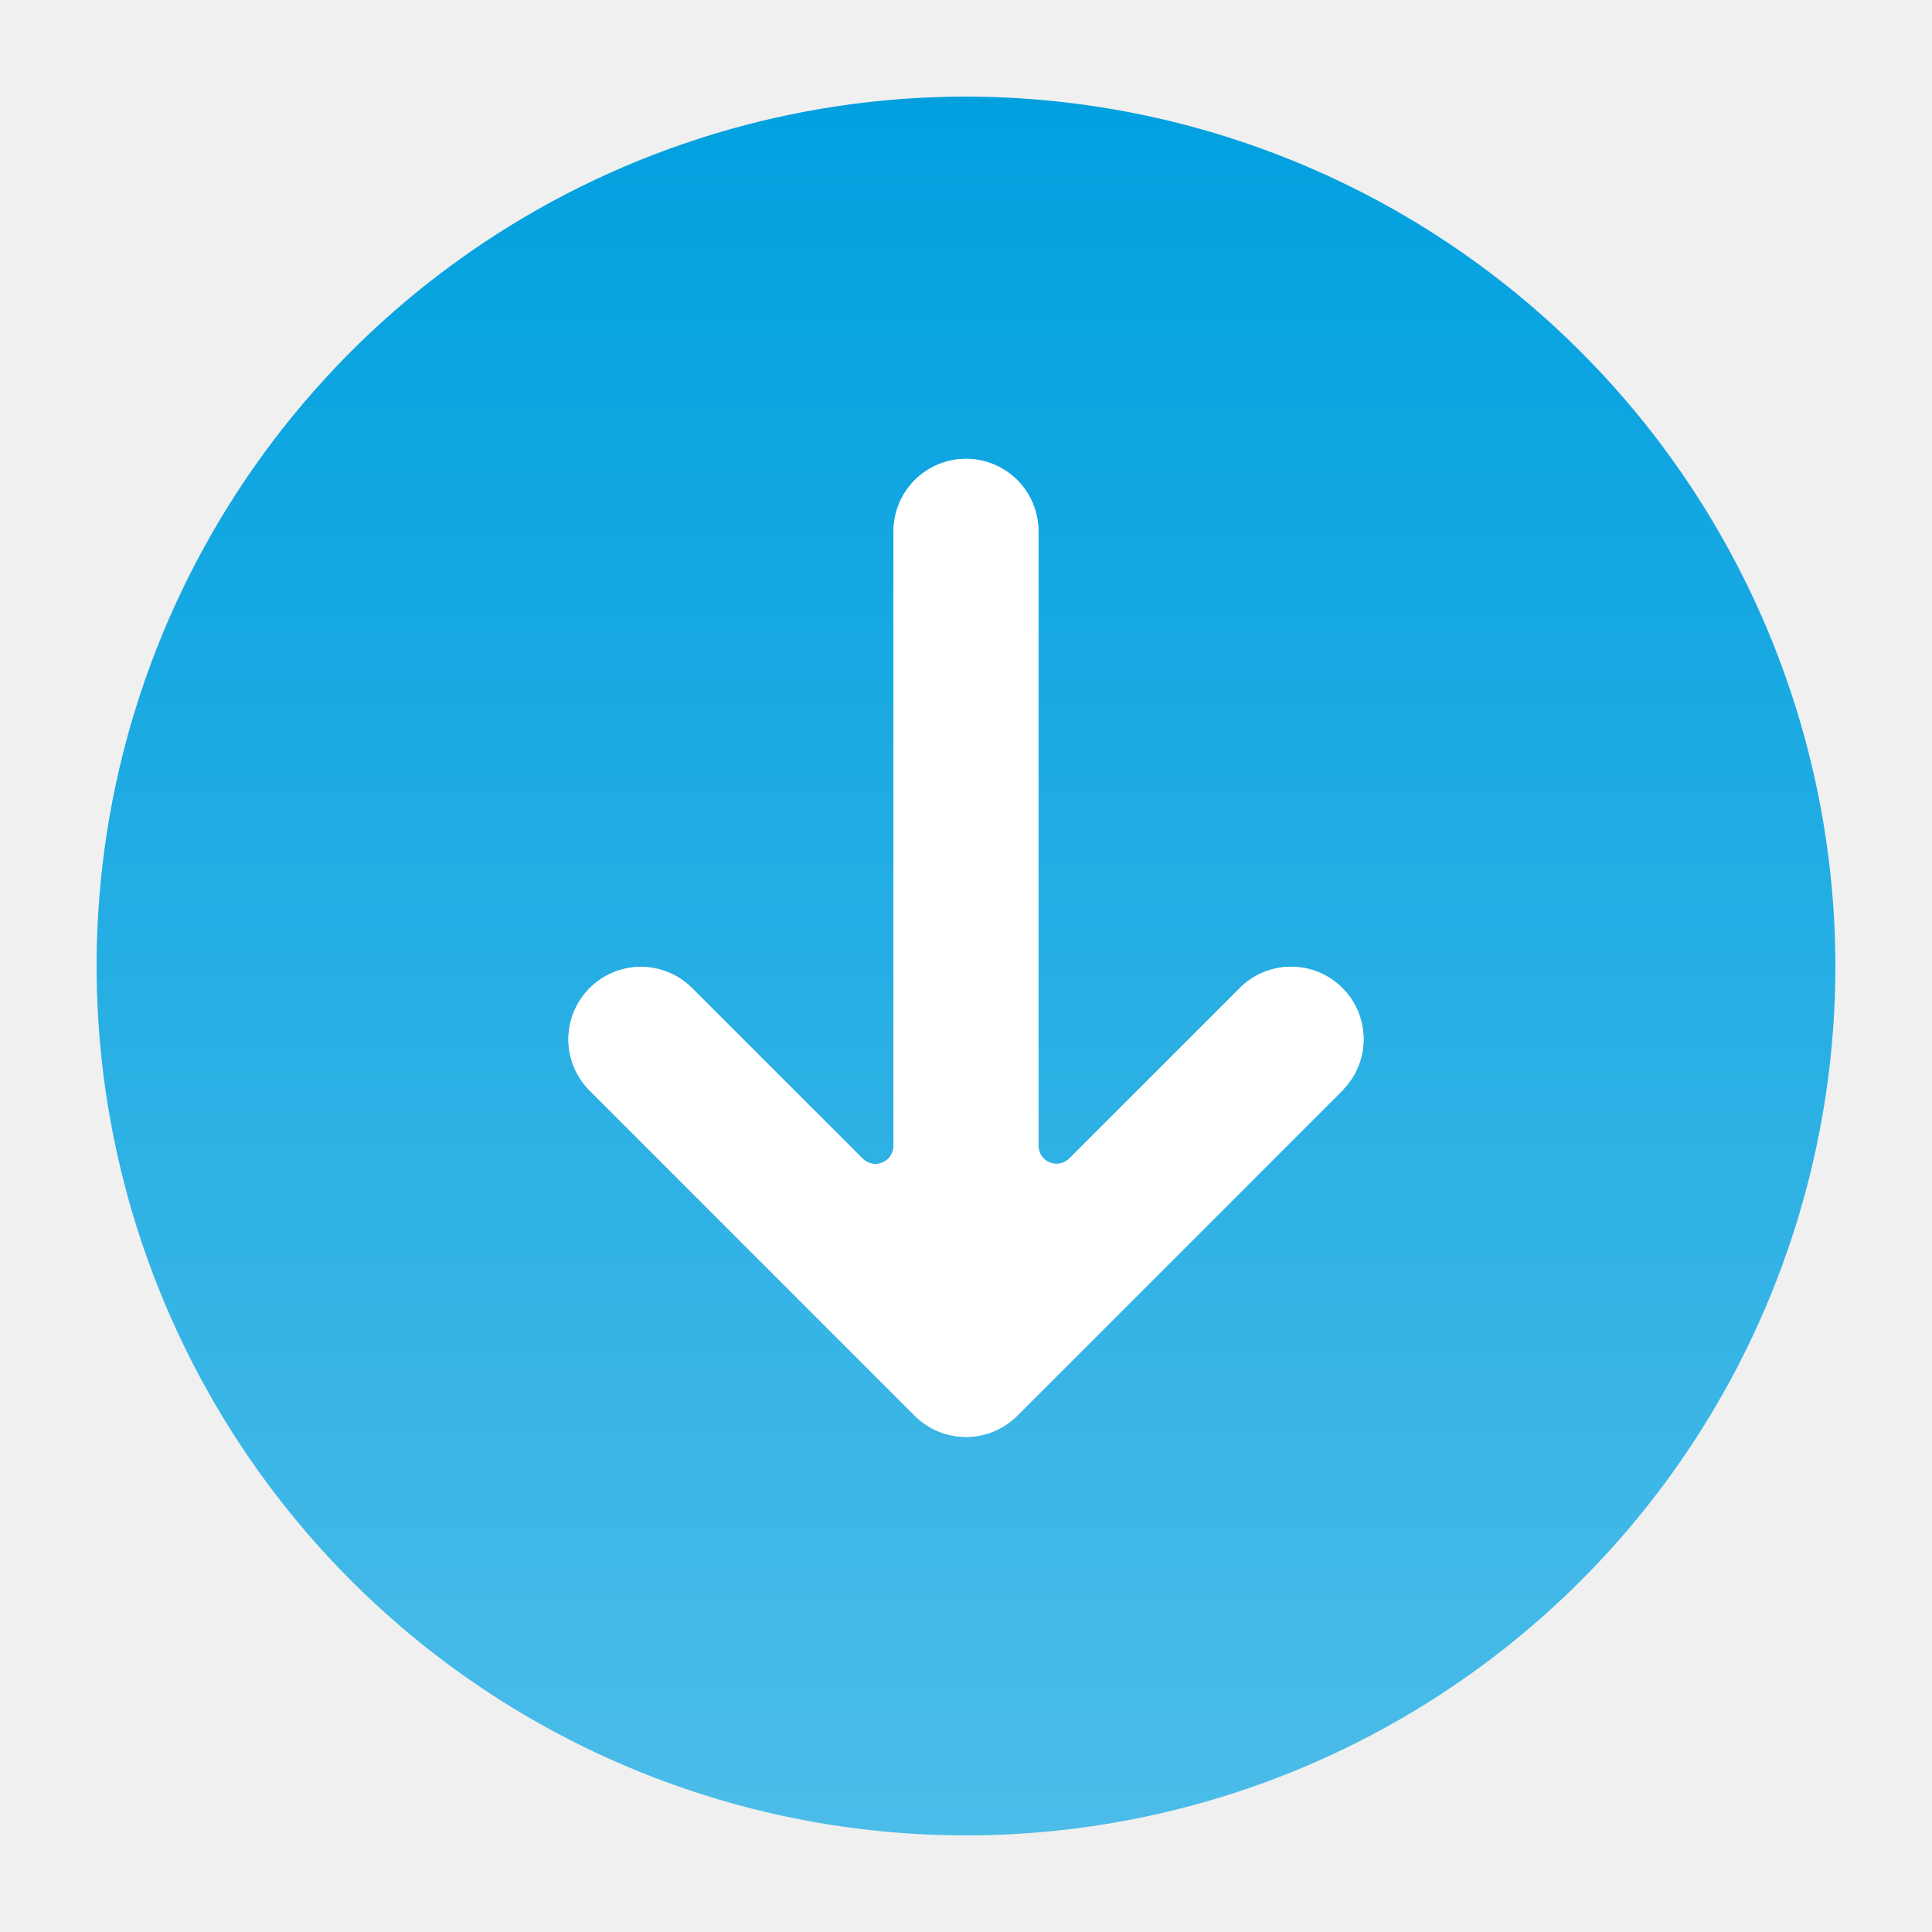
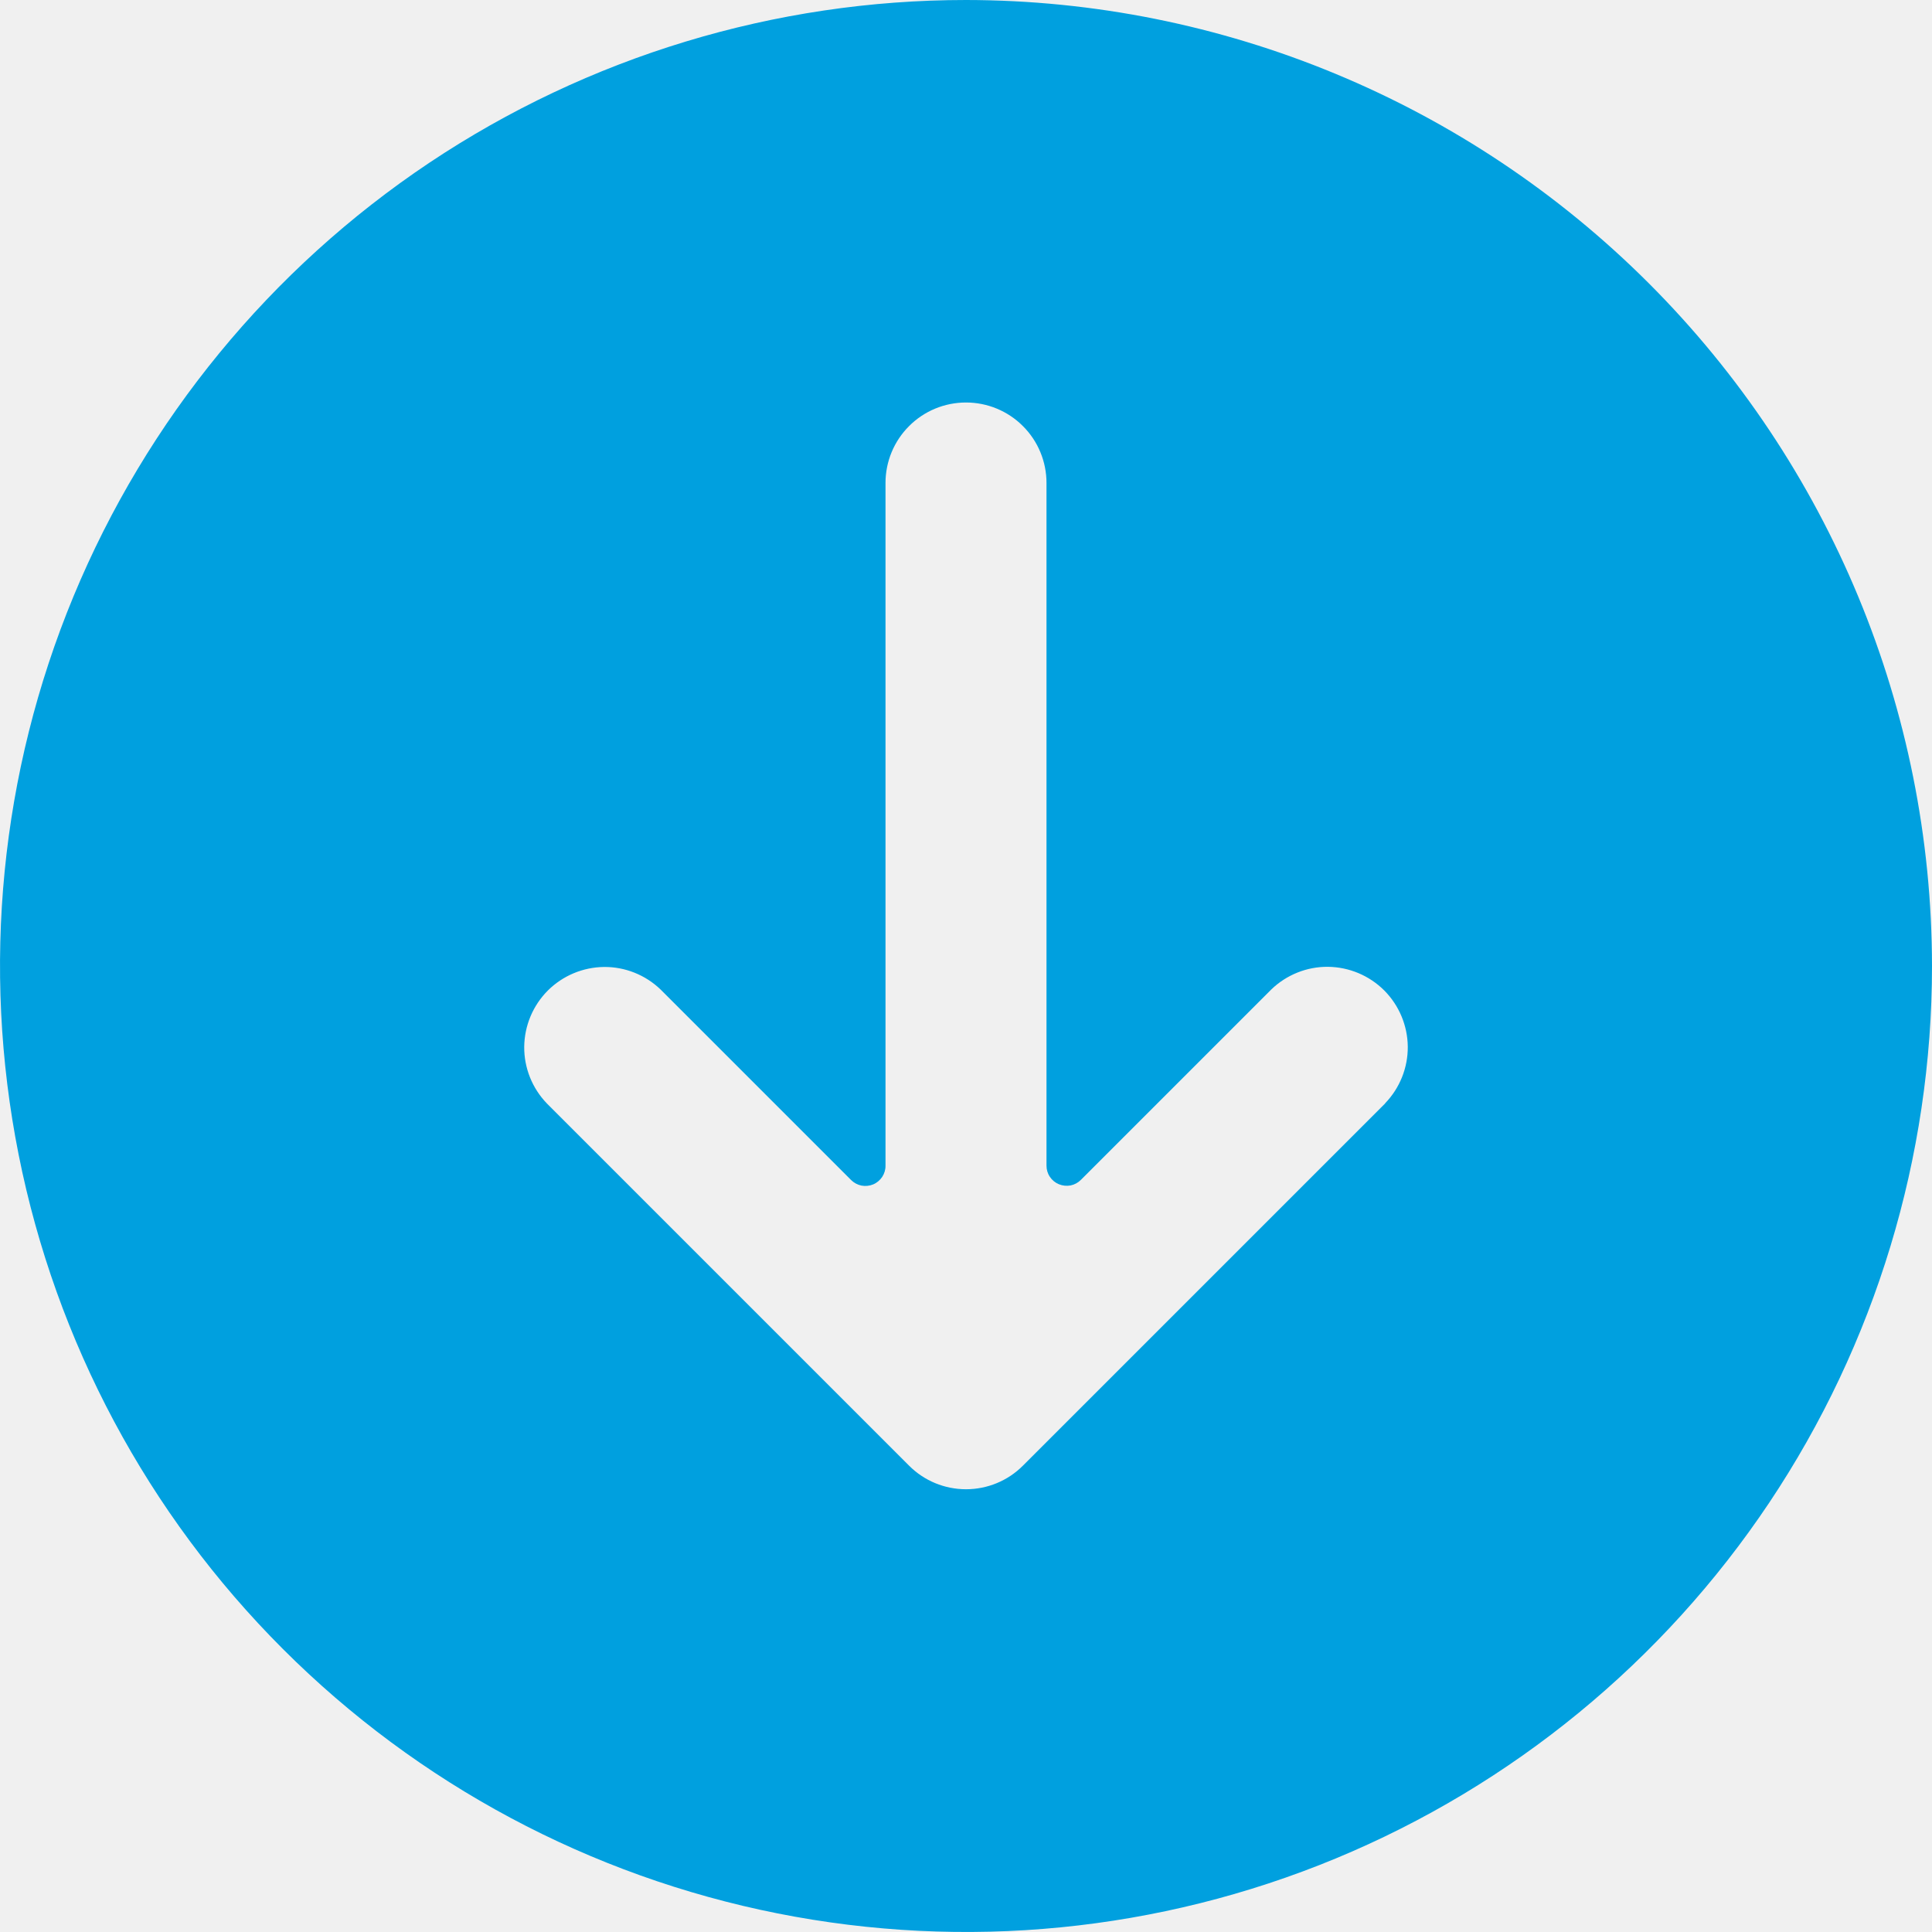
- <svg xmlns="http://www.w3.org/2000/svg" class="icon" viewBox="0 0 40 40" fill="none">
-   <path d="M20 2C16.44 2 12.96 3.056 10 5.034C7.04 7.011 4.733 9.823 3.37 13.112C2.008 16.401 1.651 20.02 2.346 23.512C3.04 27.003 4.755 30.211 7.272 32.728C9.789 35.245 12.997 36.96 16.488 37.654C19.98 38.349 23.599 37.992 26.888 36.63C30.177 35.267 32.989 32.96 34.967 30C36.944 27.04 38 23.56 38 20C37.995 15.228 36.097 10.652 32.722 7.278C29.348 3.903 24.772 2.005 20 2ZM27.811 22.559C27.811 22.56 27.81 22.561 27.809 22.562L21.061 29.311C20.779 29.592 20.398 29.75 20 29.75C19.602 29.75 19.221 29.592 18.939 29.311L12.19 22.561C11.916 22.278 11.765 21.899 11.768 21.505C11.772 21.112 11.93 20.736 12.208 20.458C12.486 20.18 12.862 20.022 13.255 20.018C13.649 20.015 14.028 20.166 14.31 20.439L17.86 23.988C17.912 24.041 17.979 24.077 18.052 24.092C18.125 24.106 18.201 24.098 18.27 24.07C18.339 24.041 18.397 23.992 18.438 23.93C18.479 23.868 18.501 23.794 18.5 23.72L18.5 11C18.5 10.602 18.658 10.221 18.939 9.939C19.221 9.658 19.602 9.5 20 9.5C20.398 9.5 20.779 9.658 21.061 9.939C21.342 10.221 21.5 10.602 21.5 11L21.5 23.72C21.5 23.794 21.522 23.867 21.563 23.929C21.604 23.991 21.663 24.039 21.731 24.067C21.8 24.096 21.875 24.103 21.948 24.088C22.021 24.074 22.088 24.038 22.14 23.985L25.689 20.436C25.972 20.163 26.351 20.012 26.745 20.015C27.138 20.019 27.514 20.177 27.792 20.455C28.07 20.733 28.228 21.109 28.232 21.502C28.235 21.895 28.084 22.274 27.811 22.556C27.811 22.557 27.811 22.558 27.811 22.559Z" fill="url(#arrow_down_bold_paint0_linear)" />
-   <path d="M21.061 29.311L27.809 22.562C27.81 22.561 27.811 22.56 27.811 22.559C27.811 22.558 27.811 22.557 27.811 22.556C28.084 22.274 28.235 21.895 28.232 21.502C28.228 21.109 28.07 20.733 27.792 20.455C27.514 20.177 27.138 20.019 26.745 20.015C26.351 20.012 25.972 20.163 25.689 20.436L22.14 23.985C22.088 24.038 22.021 24.074 21.948 24.088C21.875 24.103 21.8 24.096 21.731 24.067C21.663 24.039 21.604 23.991 21.563 23.929C21.522 23.867 21.5 23.794 21.5 23.72L21.5 11C21.5 10.602 21.342 10.221 21.061 9.939C20.779 9.658 20.398 9.5 20 9.5C19.602 9.5 19.221 9.658 18.939 9.939C18.658 10.221 18.5 10.602 18.5 11L18.5 23.72C18.501 23.794 18.479 23.868 18.438 23.93C18.397 23.992 18.339 24.041 18.27 24.07C18.201 24.098 18.125 24.106 18.052 24.092C17.979 24.077 17.912 24.041 17.86 23.988L14.31 20.439C14.028 20.166 13.649 20.015 13.255 20.018C12.862 20.022 12.486 20.18 12.208 20.458C11.93 20.736 11.772 21.112 11.768 21.505C11.765 21.899 11.916 22.278 12.19 22.561L18.939 29.311C19.221 29.592 19.602 29.75 20 29.75C20.398 29.75 20.779 29.592 21.061 29.311Z" fill="white" />
-   <defs>
-     <linearGradient id="arrow_down_bold_paint0_linear" x1="20" y1="2" x2="20" y2="50.375" gradientUnits="userSpaceOnUse">
-       <stop stop-color="#00A0DF" />
-       <stop offset="1" stop-color="#66C6EC" />
-     </linearGradient>
-   </defs>
+ <svg xmlns="http://www.w3.org/2000/svg" class="icon" viewBox="0 0 24 24" fill="none">
+   <path d="M12 0C9.627 0 7.307 0.704 5.333 2.022C3.36 3.341 1.822 5.215 0.913 7.408C0.005 9.601 -0.232 12.013 0.231 14.341C0.694 16.669 1.836 18.807 3.515 20.485C5.193 22.163 7.331 23.306 9.659 23.769C11.987 24.232 14.399 23.995 16.592 23.087C18.785 22.178 20.659 20.64 21.978 18.667C23.296 16.694 24 14.373 24 12C23.997 8.818 22.731 5.768 20.482 3.519C18.232 1.269 15.181 0.003 12 0V0ZM17.207 13.707L12.707 18.207C12.52 18.395 12.265 18.5 12 18.5C11.735 18.5 11.48 18.395 11.293 18.207L6.793 13.707C6.611 13.518 6.51 13.266 6.512 13.004C6.515 12.741 6.62 12.491 6.805 12.305C6.991 12.12 7.241 12.015 7.504 12.012C7.766 12.01 8.018 12.111 8.207 12.293L10.573 14.659C10.608 14.694 10.653 14.718 10.702 14.728C10.75 14.737 10.801 14.732 10.847 14.713C10.893 14.694 10.931 14.661 10.959 14.62C10.986 14.578 11.001 14.53 11 14.48V6C11 5.735 11.105 5.48 11.293 5.293C11.48 5.105 11.735 5 12 5C12.265 5 12.52 5.105 12.707 5.293C12.895 5.48 13 5.735 13 6V14.48C13 14.53 13.014 14.578 13.042 14.619C13.069 14.66 13.108 14.692 13.154 14.711C13.2 14.73 13.25 14.735 13.299 14.726C13.348 14.716 13.392 14.692 13.427 14.657L15.793 12.291C15.982 12.109 16.234 12.008 16.496 12.01C16.759 12.013 17.009 12.118 17.195 12.303C17.38 12.489 17.485 12.739 17.488 13.002C17.49 13.264 17.389 13.516 17.207 13.705V13.707Z" fill="#00A0DF" />
</svg>
